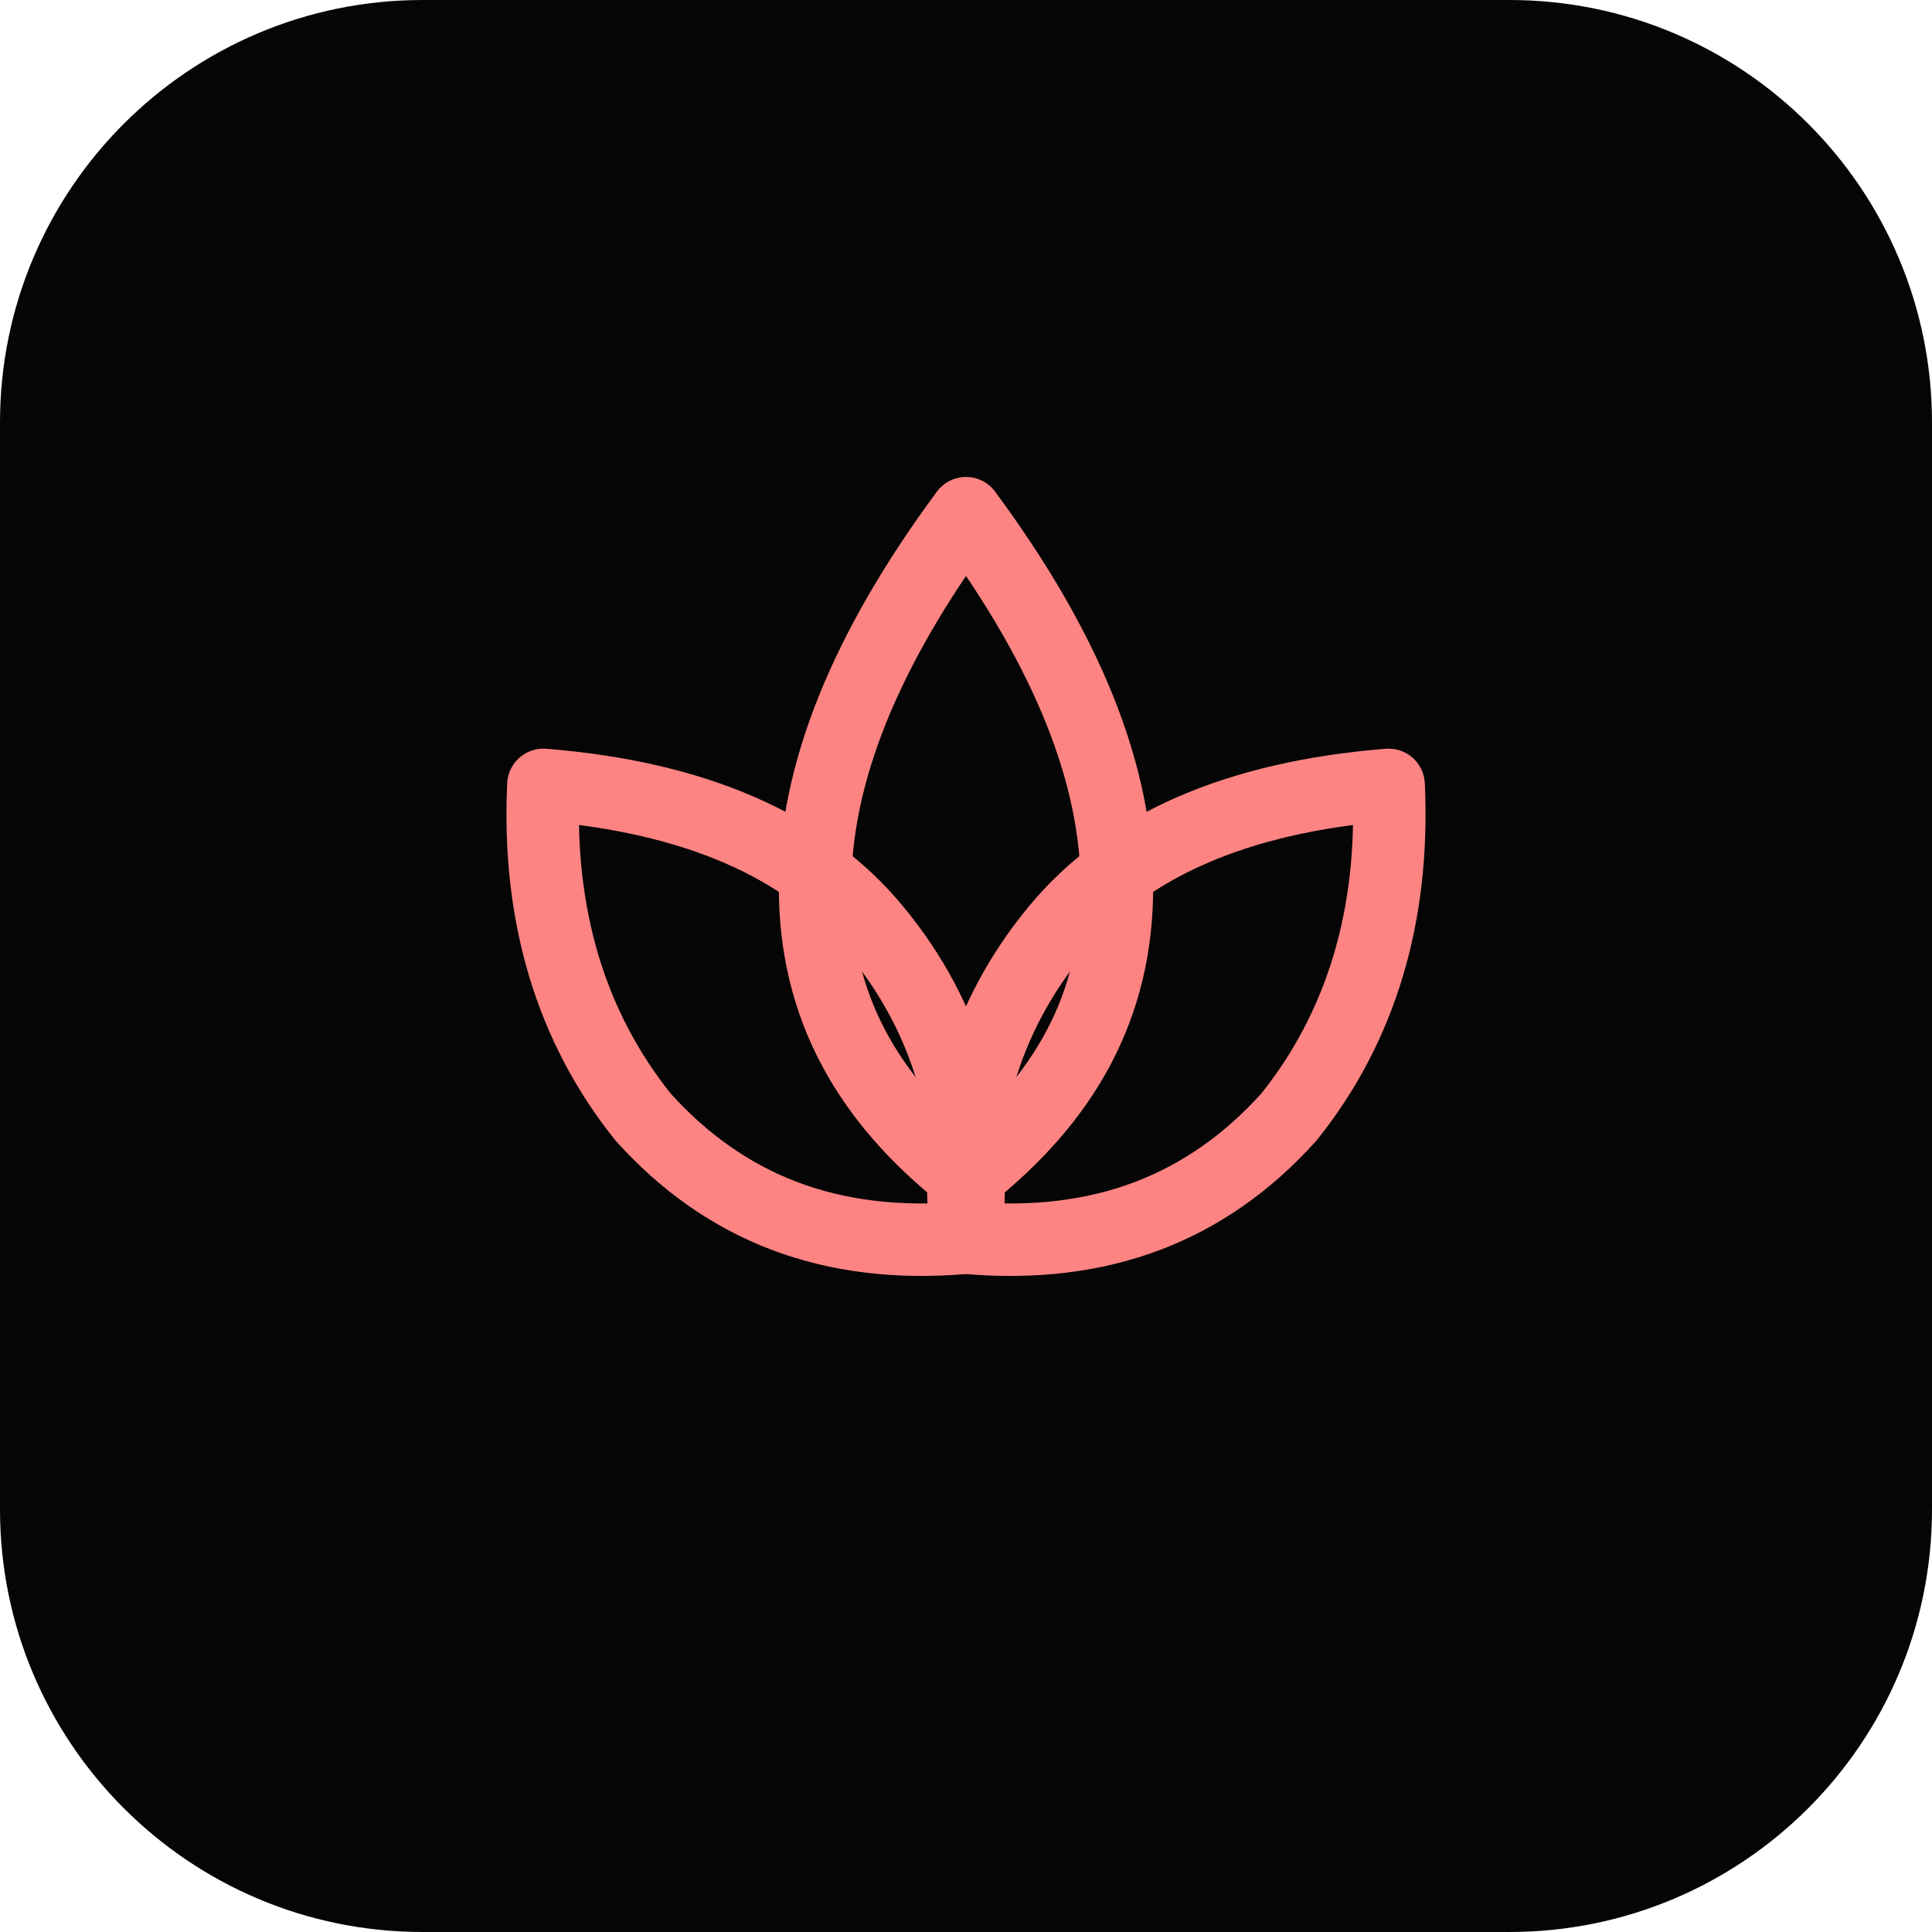
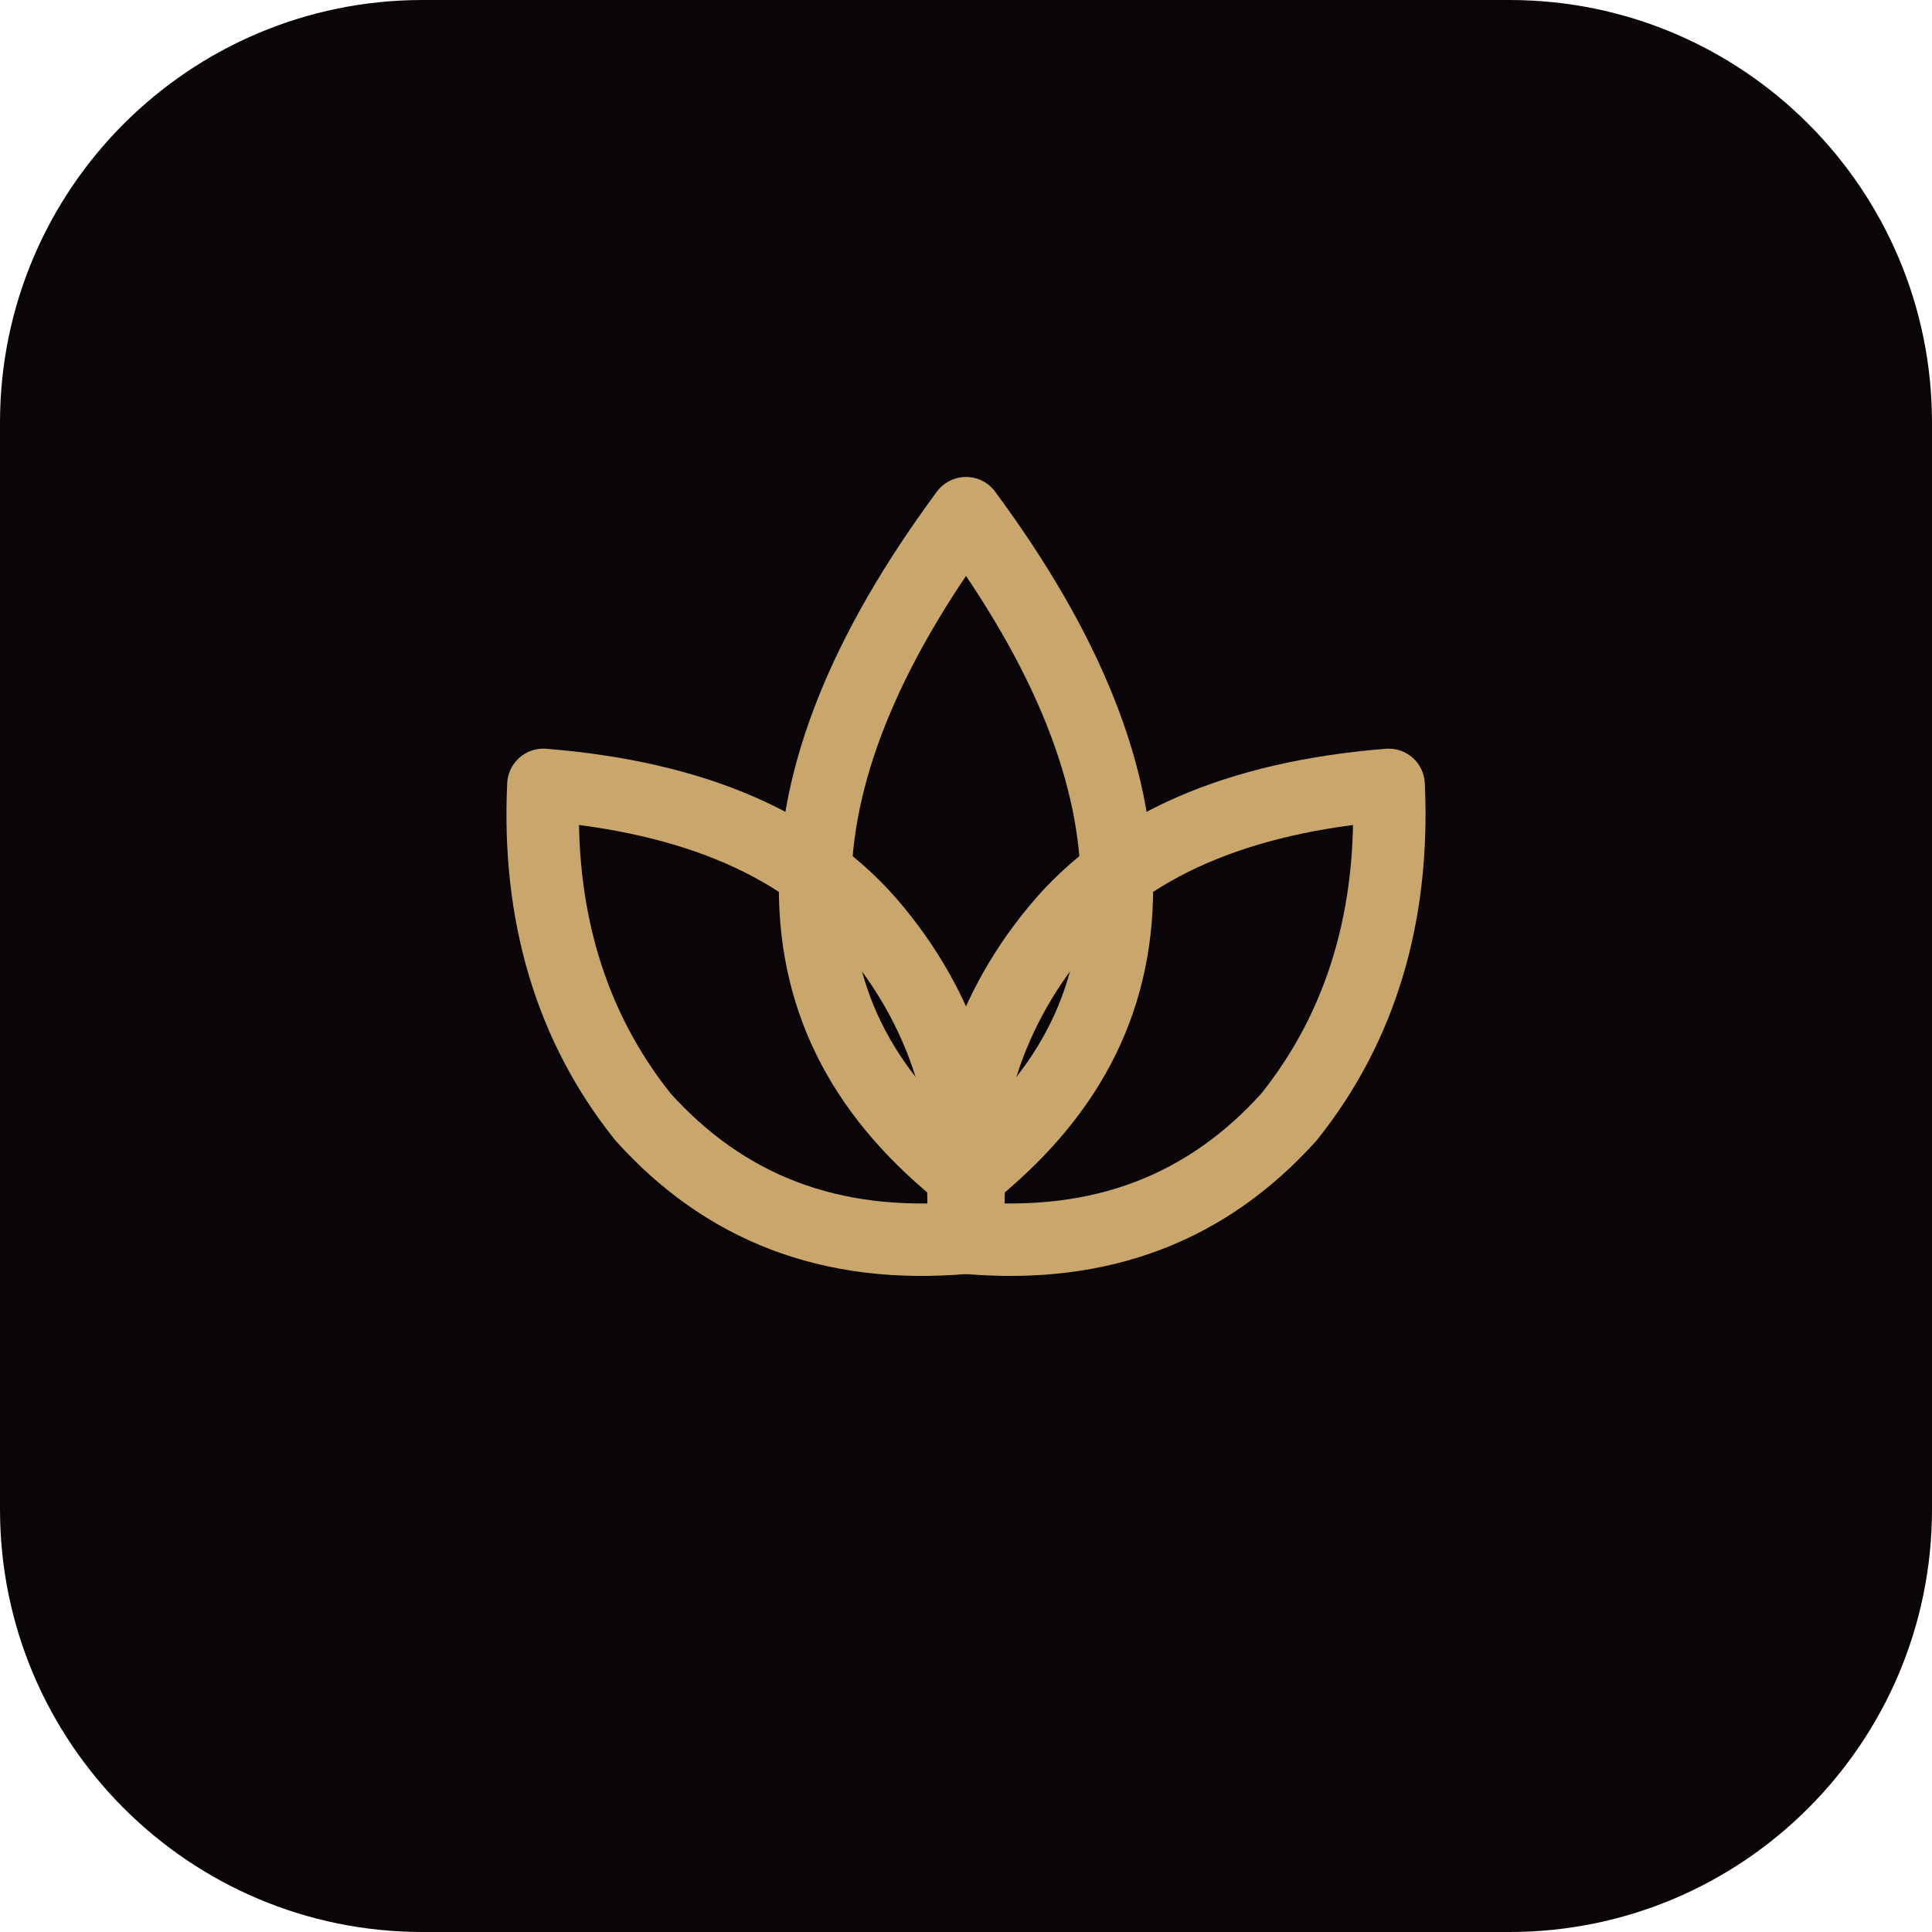
<svg xmlns="http://www.w3.org/2000/svg" viewBox="0 0 64 64" role="img" aria-label="QuantumHealth">
-   <rect width="64" height="64" rx="14" fill="#050505" />
-   <g transform="translate(8,8) scale(1)" fill="none" stroke="#FD8482" stroke-width="2.4" stroke-linecap="round" stroke-linejoin="round">
+   <rect width="64" height="64" rx="14" fill="#0A0508" />
+   <g transform="translate(8,8) scale(1)" fill="none" stroke="#C9A66B" stroke-width="2.4" stroke-linecap="round" stroke-linejoin="round">
    <path d="M24 9c3.4 4.6 5 8.7 5 12.4 0 3.9-1.7 7-5 9.6-3.3-2.6-5-5.7-5-9.6C19 17.7 20.6 13.6 24 9Z" />
    <path d="M10 18c5 .4 8.7 2 11 4.8 2.4 2.9 3.4 6.4 3 10.2-4.5.4-8-1-10.7-4C10.9 26 9.8 22.3 10 18Z" />
    <path d="M38 18c.2 4.3-.9 8-3.3 11-2.7 3-6.2 4.4-10.7 4-.4-3.8.6-7.3 3-10.2C29.3 20 33 18.4 38 18Z" />
  </g>
</svg>
